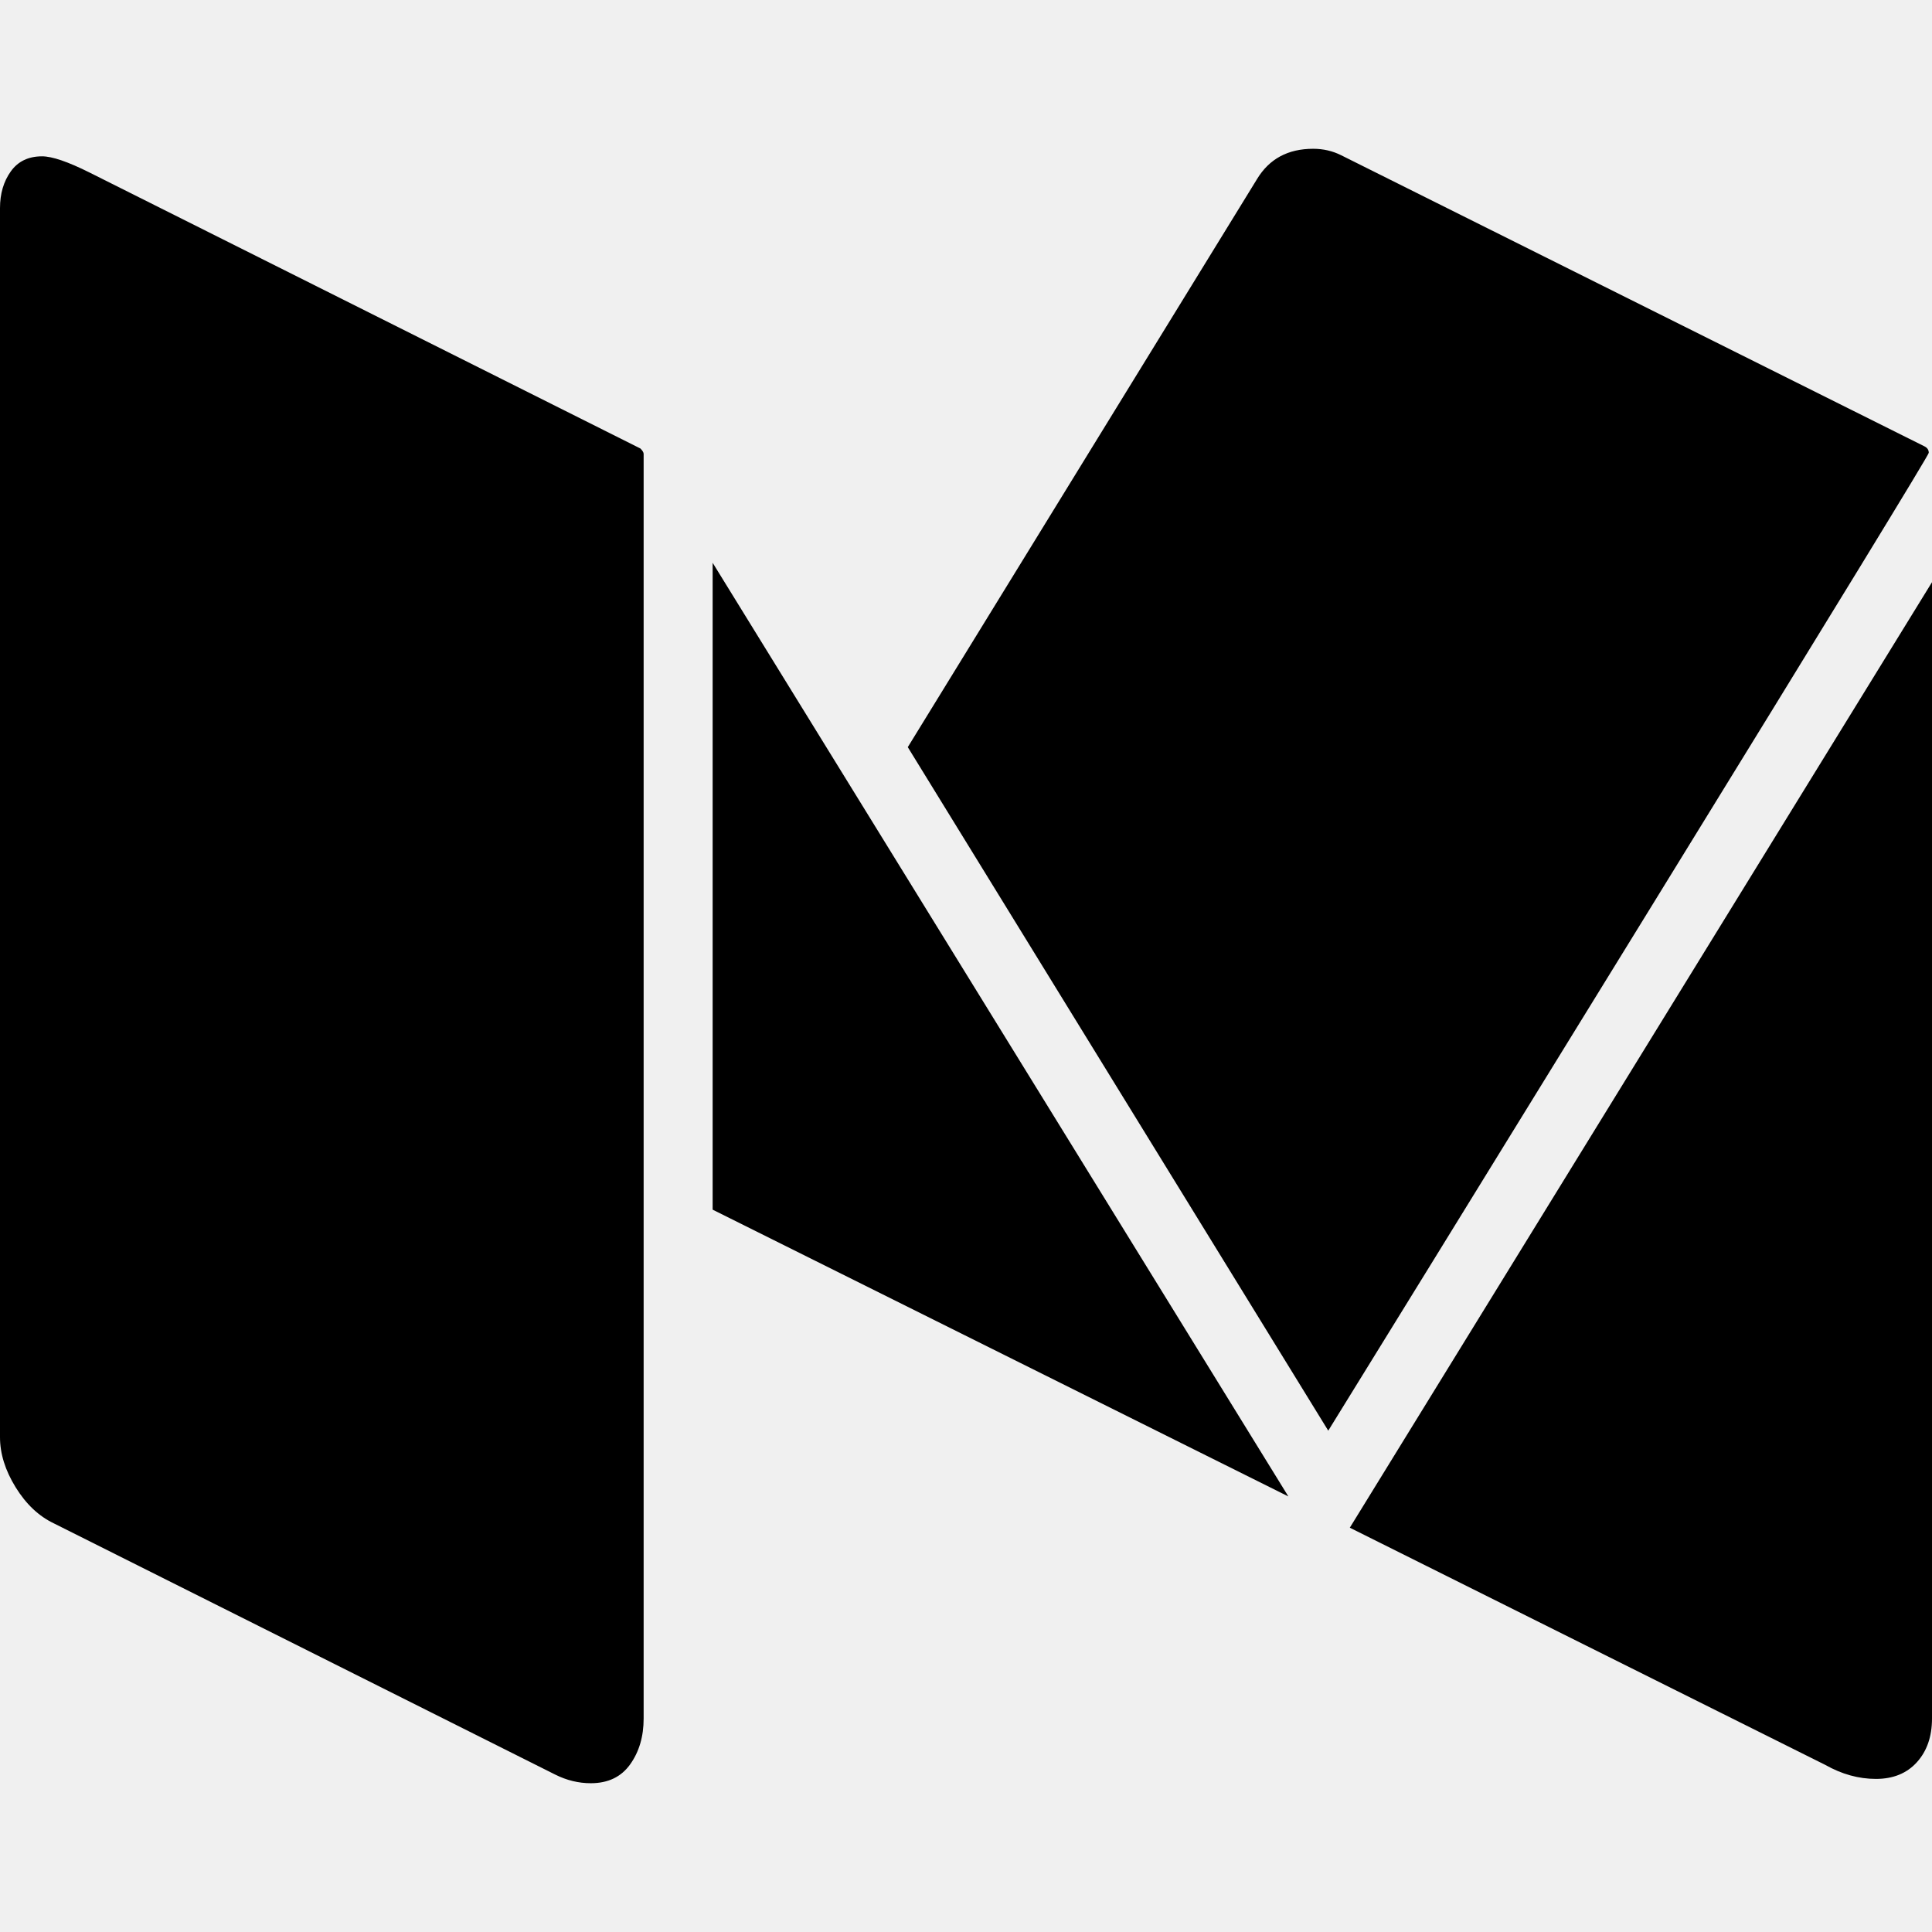
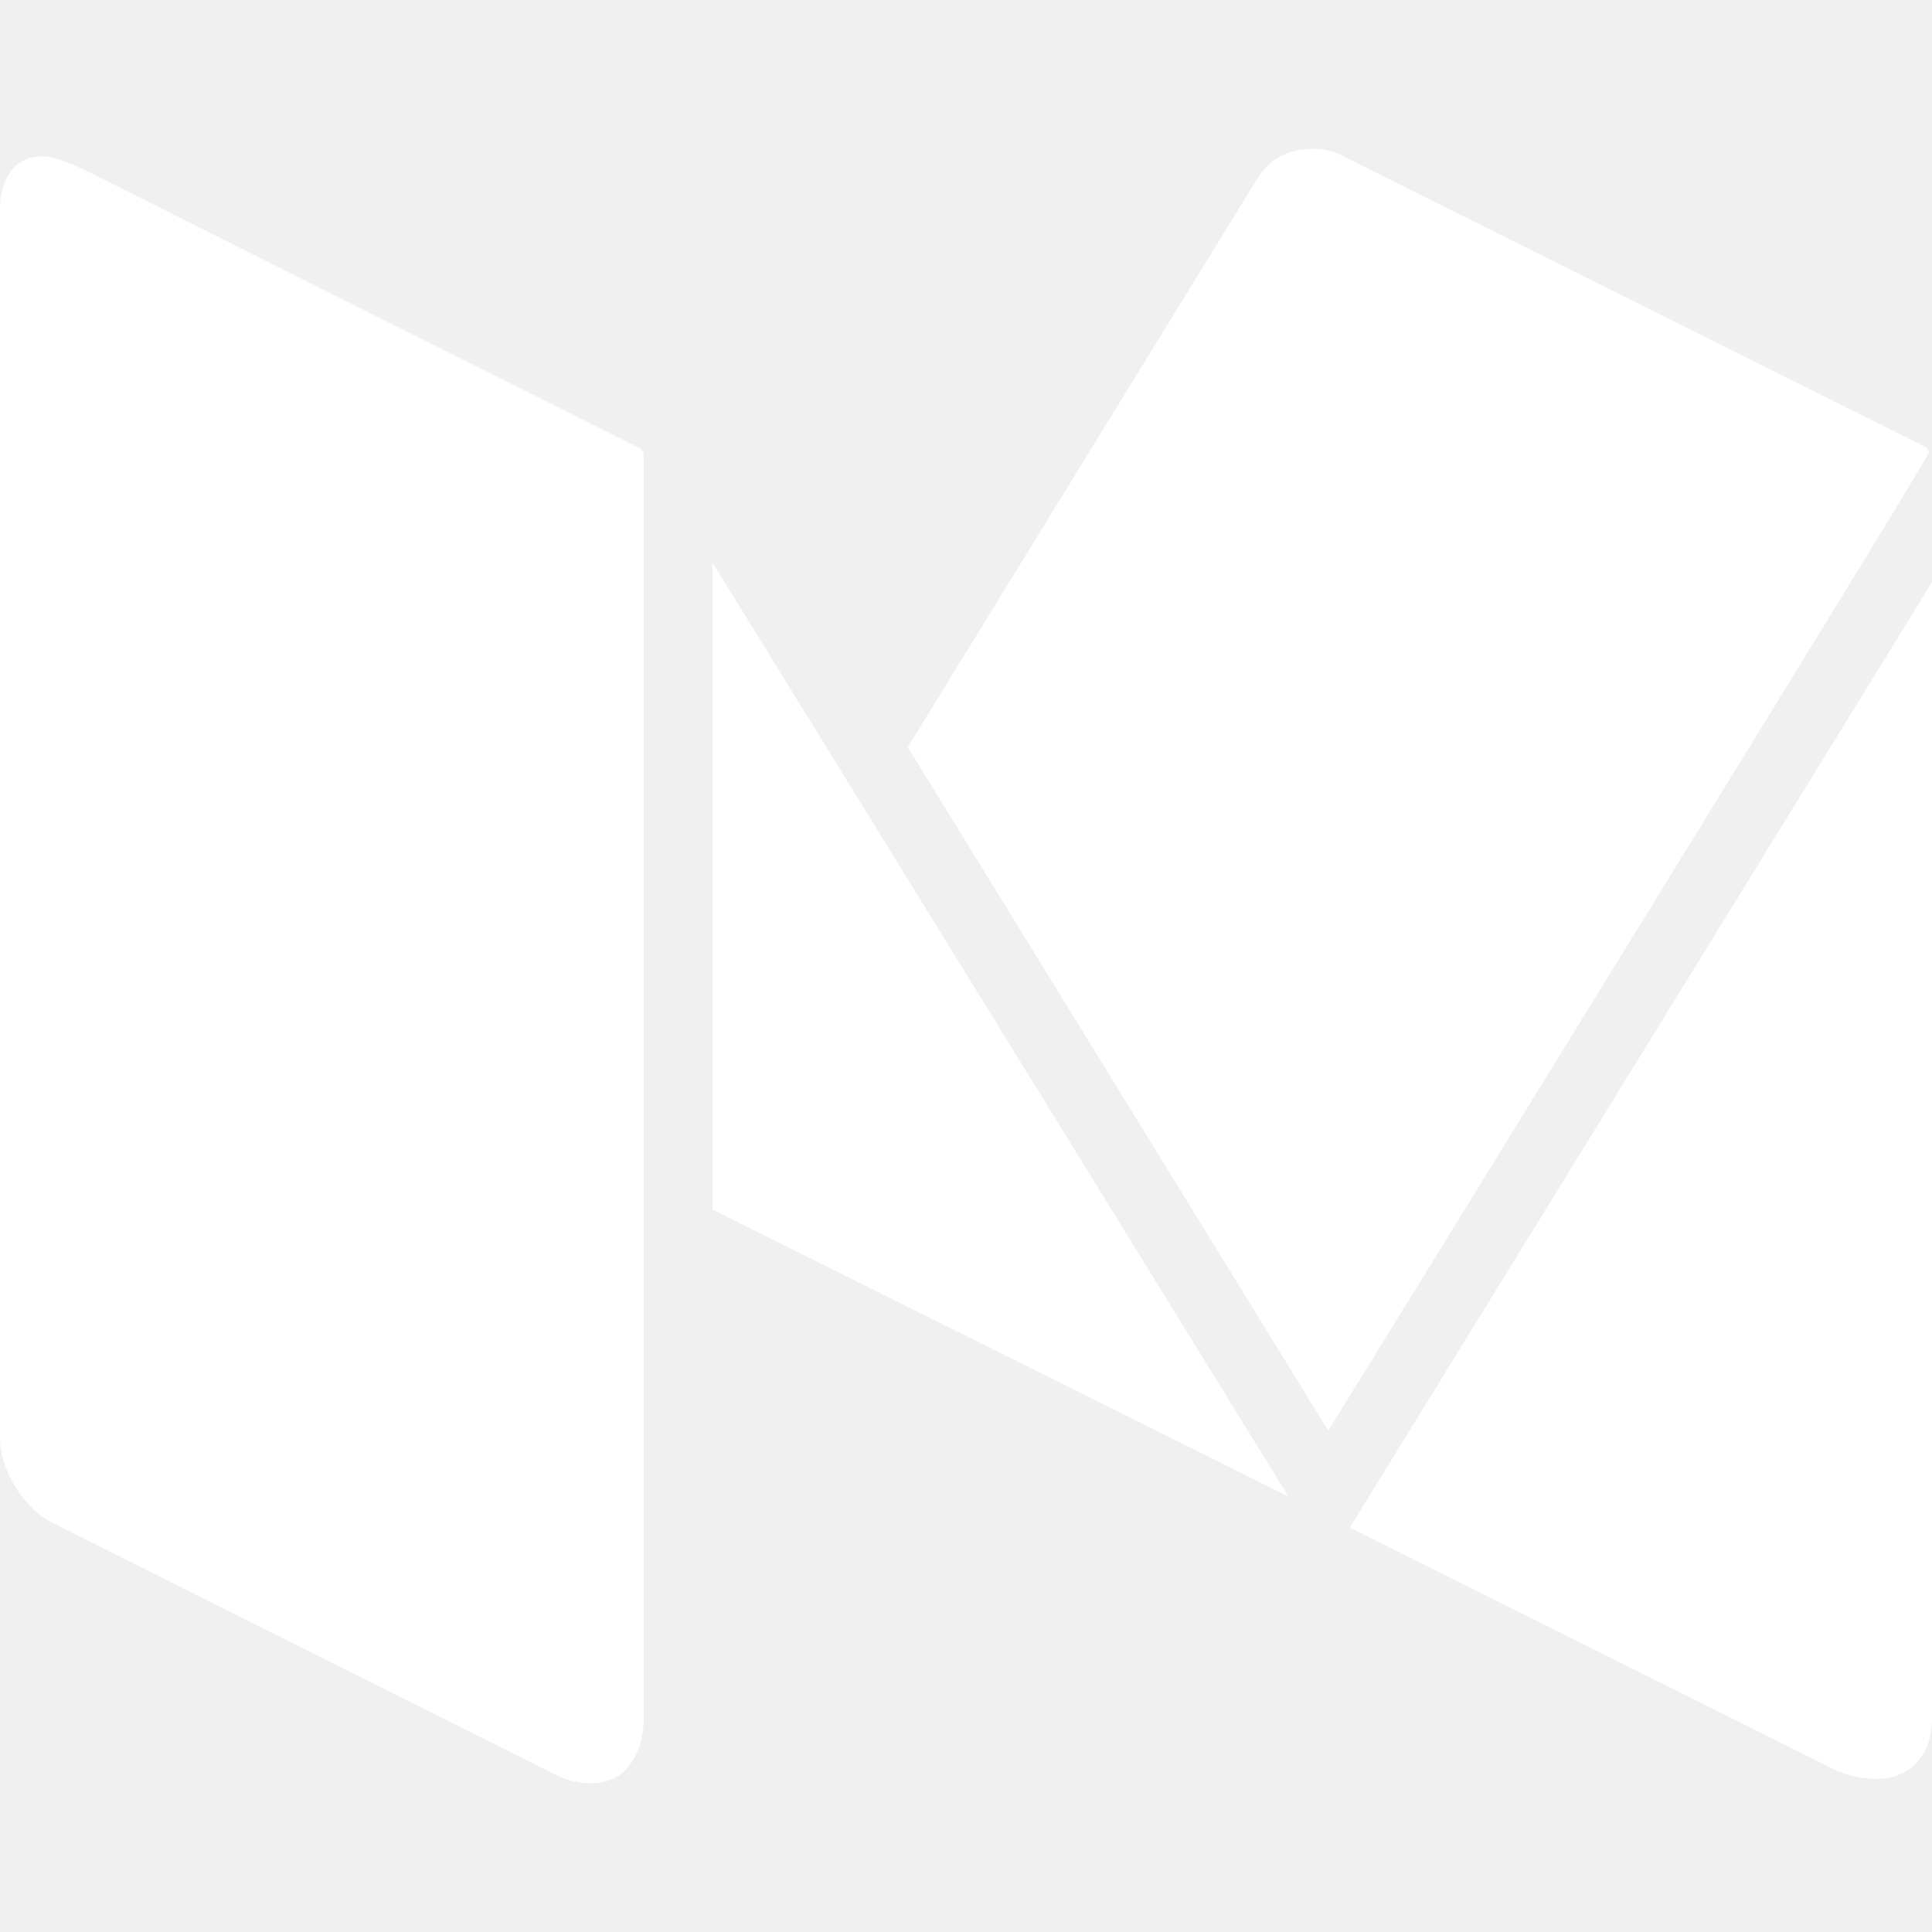
- <svg xmlns="http://www.w3.org/2000/svg" width="1792" height="1792" viewBox="0 0 1792 1792">
-   <path d="M597 421v1173q0 25-12.5 42.5t-36.5 17.5q-17 0-33-8l-465-233q-21-10-35.5-33.5t-14.5-46.5v-1140q0-20 10-34t29-14q14 0 44 15l511 256q3 3 3 5zm64 101l534 866-534-266v-600zm1131 18v1054q0 25-14 40.5t-38 15.5-47-13l-441-220zm-3-120q0 3-256.5 419.5t-300.5 487.5l-390-634 324-527q17-28 52-28 14 0 26 6l541 270q4 2 4 6z" />
+ <svg xmlns="http://www.w3.org/2000/svg" width="40" height="40" viewBox="0 0 1792 1792">
+   <path fill="#fff" d="M597 421v1173q0 25-12.5 42.5t-36.5 17.5q-17 0-33-8l-465-233q-21-10-35.5-33.5t-14.5-46.5v-1140q0-20 10-34t29-14q14 0 44 15l511 256q3 3 3 5zm64 101l534 866-534-266v-600zm1131 18v1054q0 25-14 40.5t-38 15.5-47-13l-441-220zm-3-120q0 3-256.5 419.5t-300.5 487.5l-390-634 324-527q17-28 52-28 14 0 26 6l541 270q4 2 4 6z" />
</svg>
